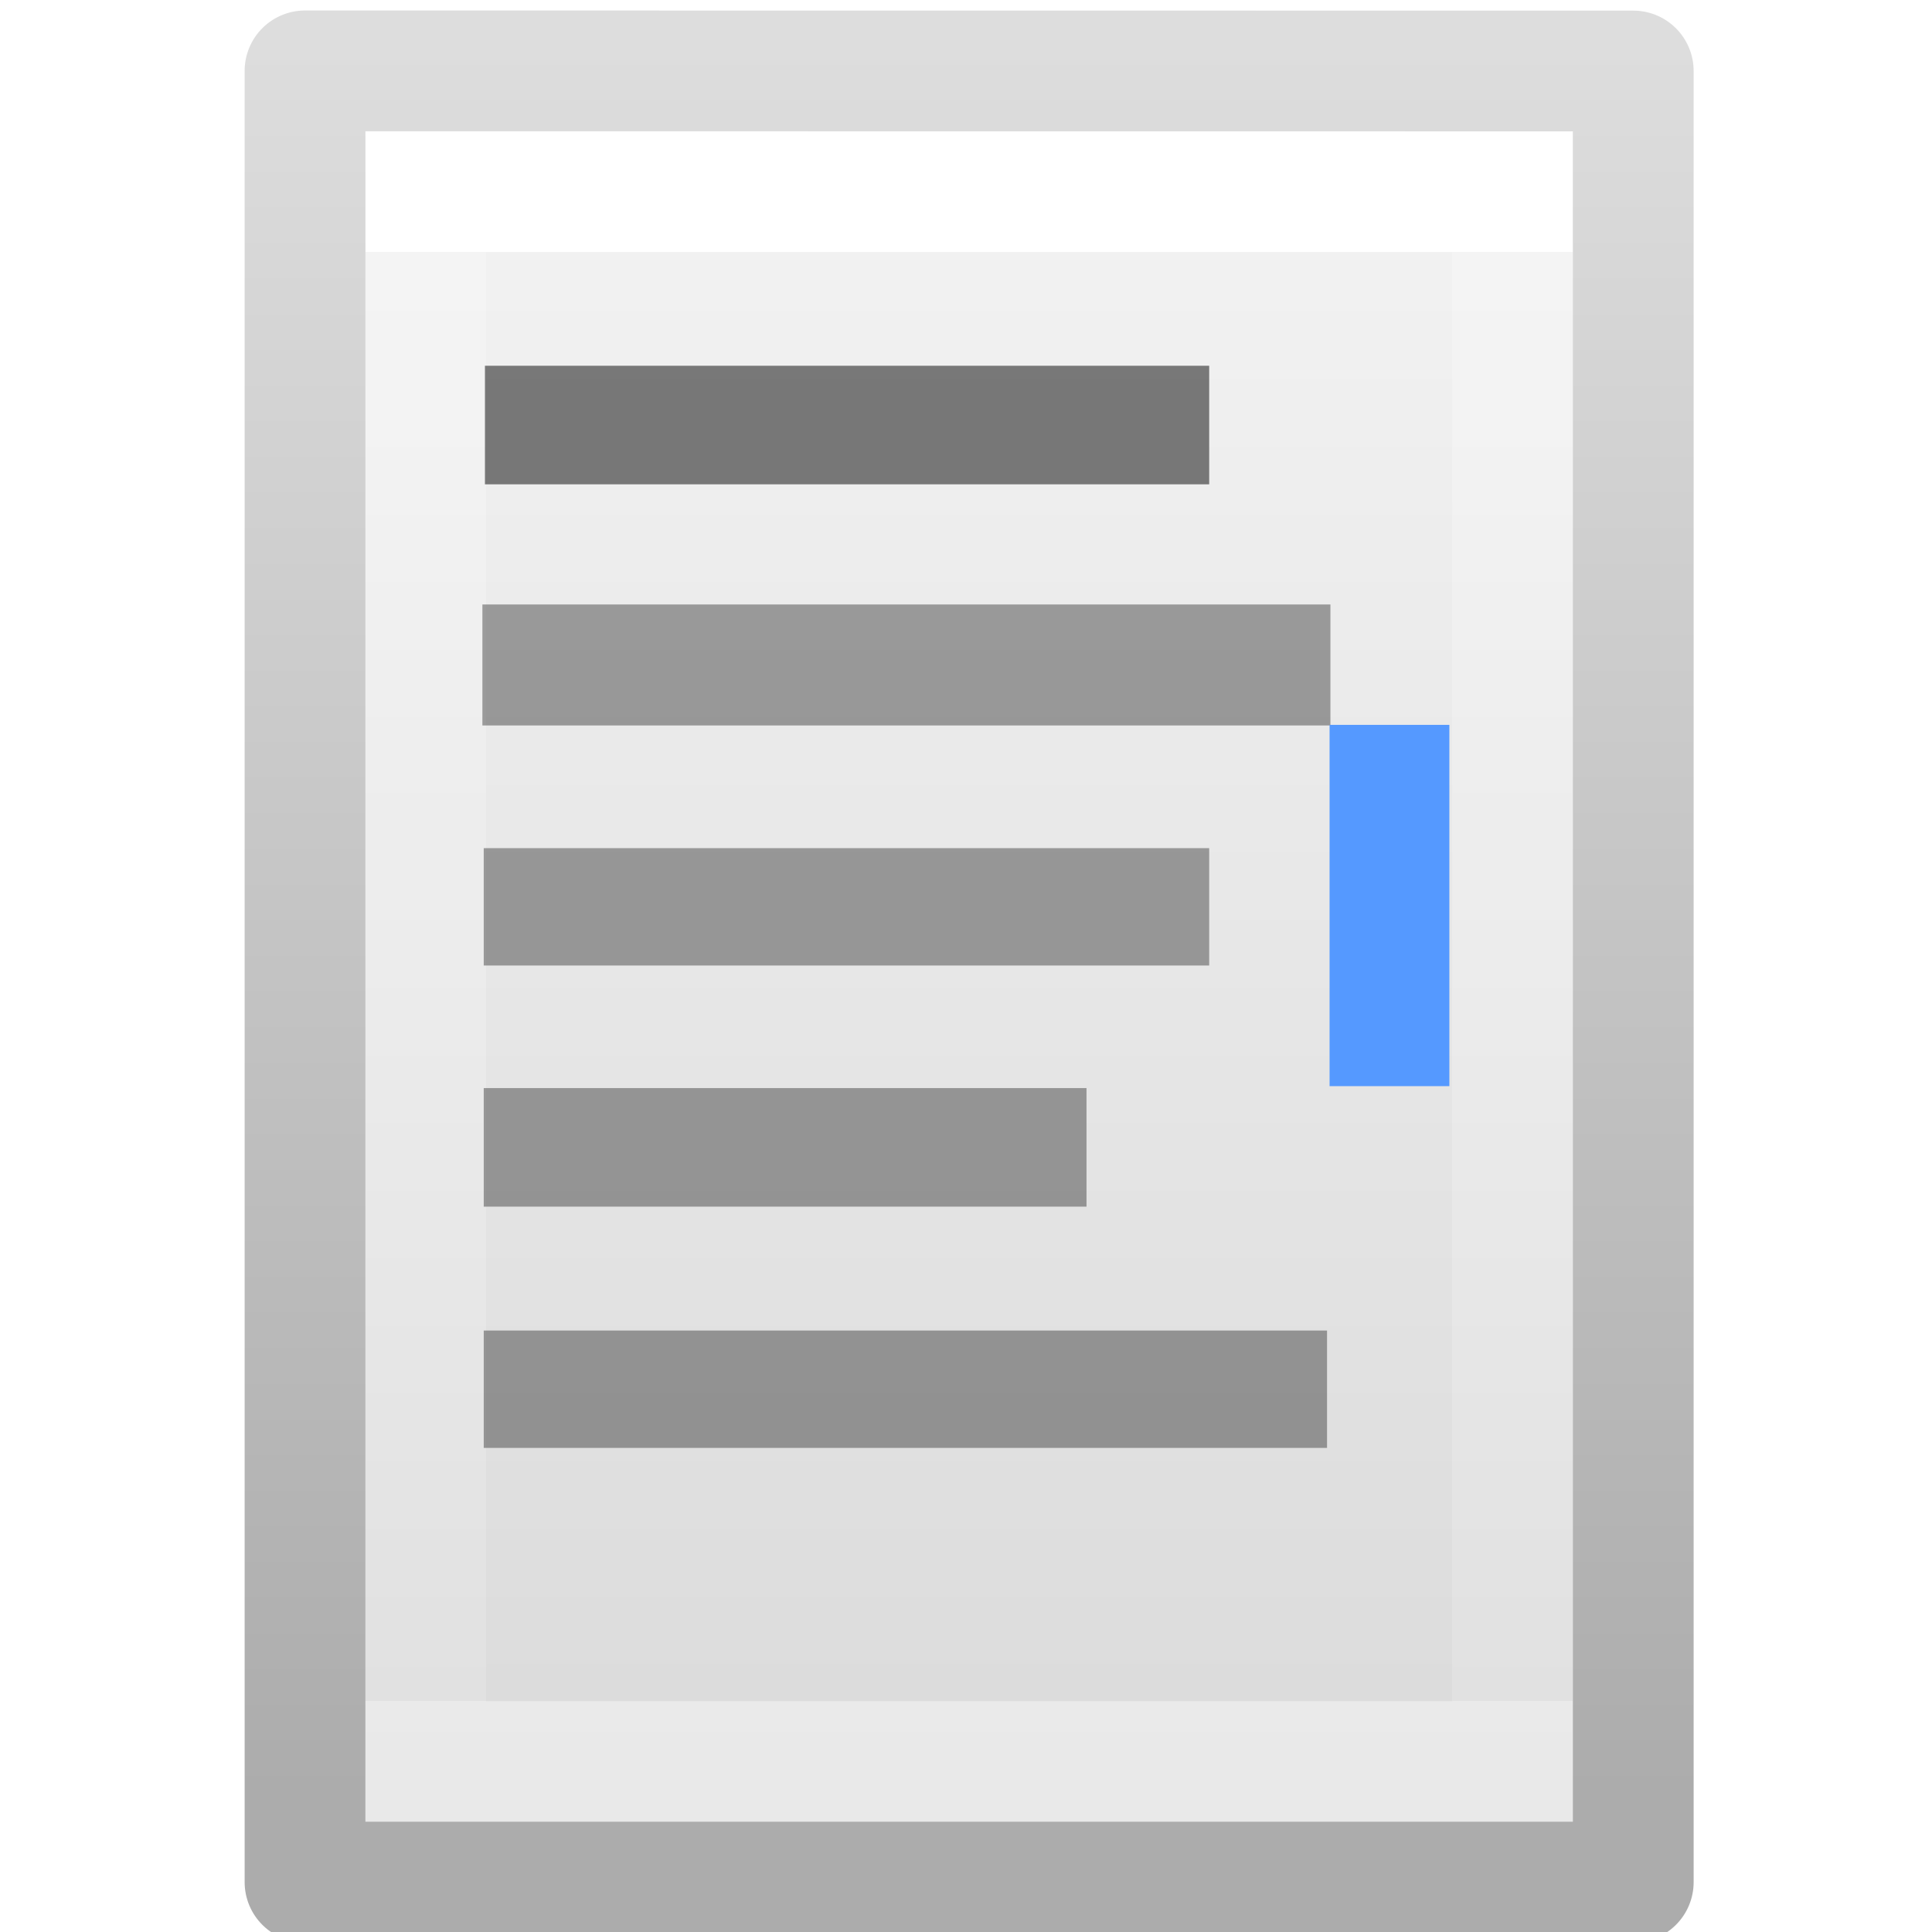
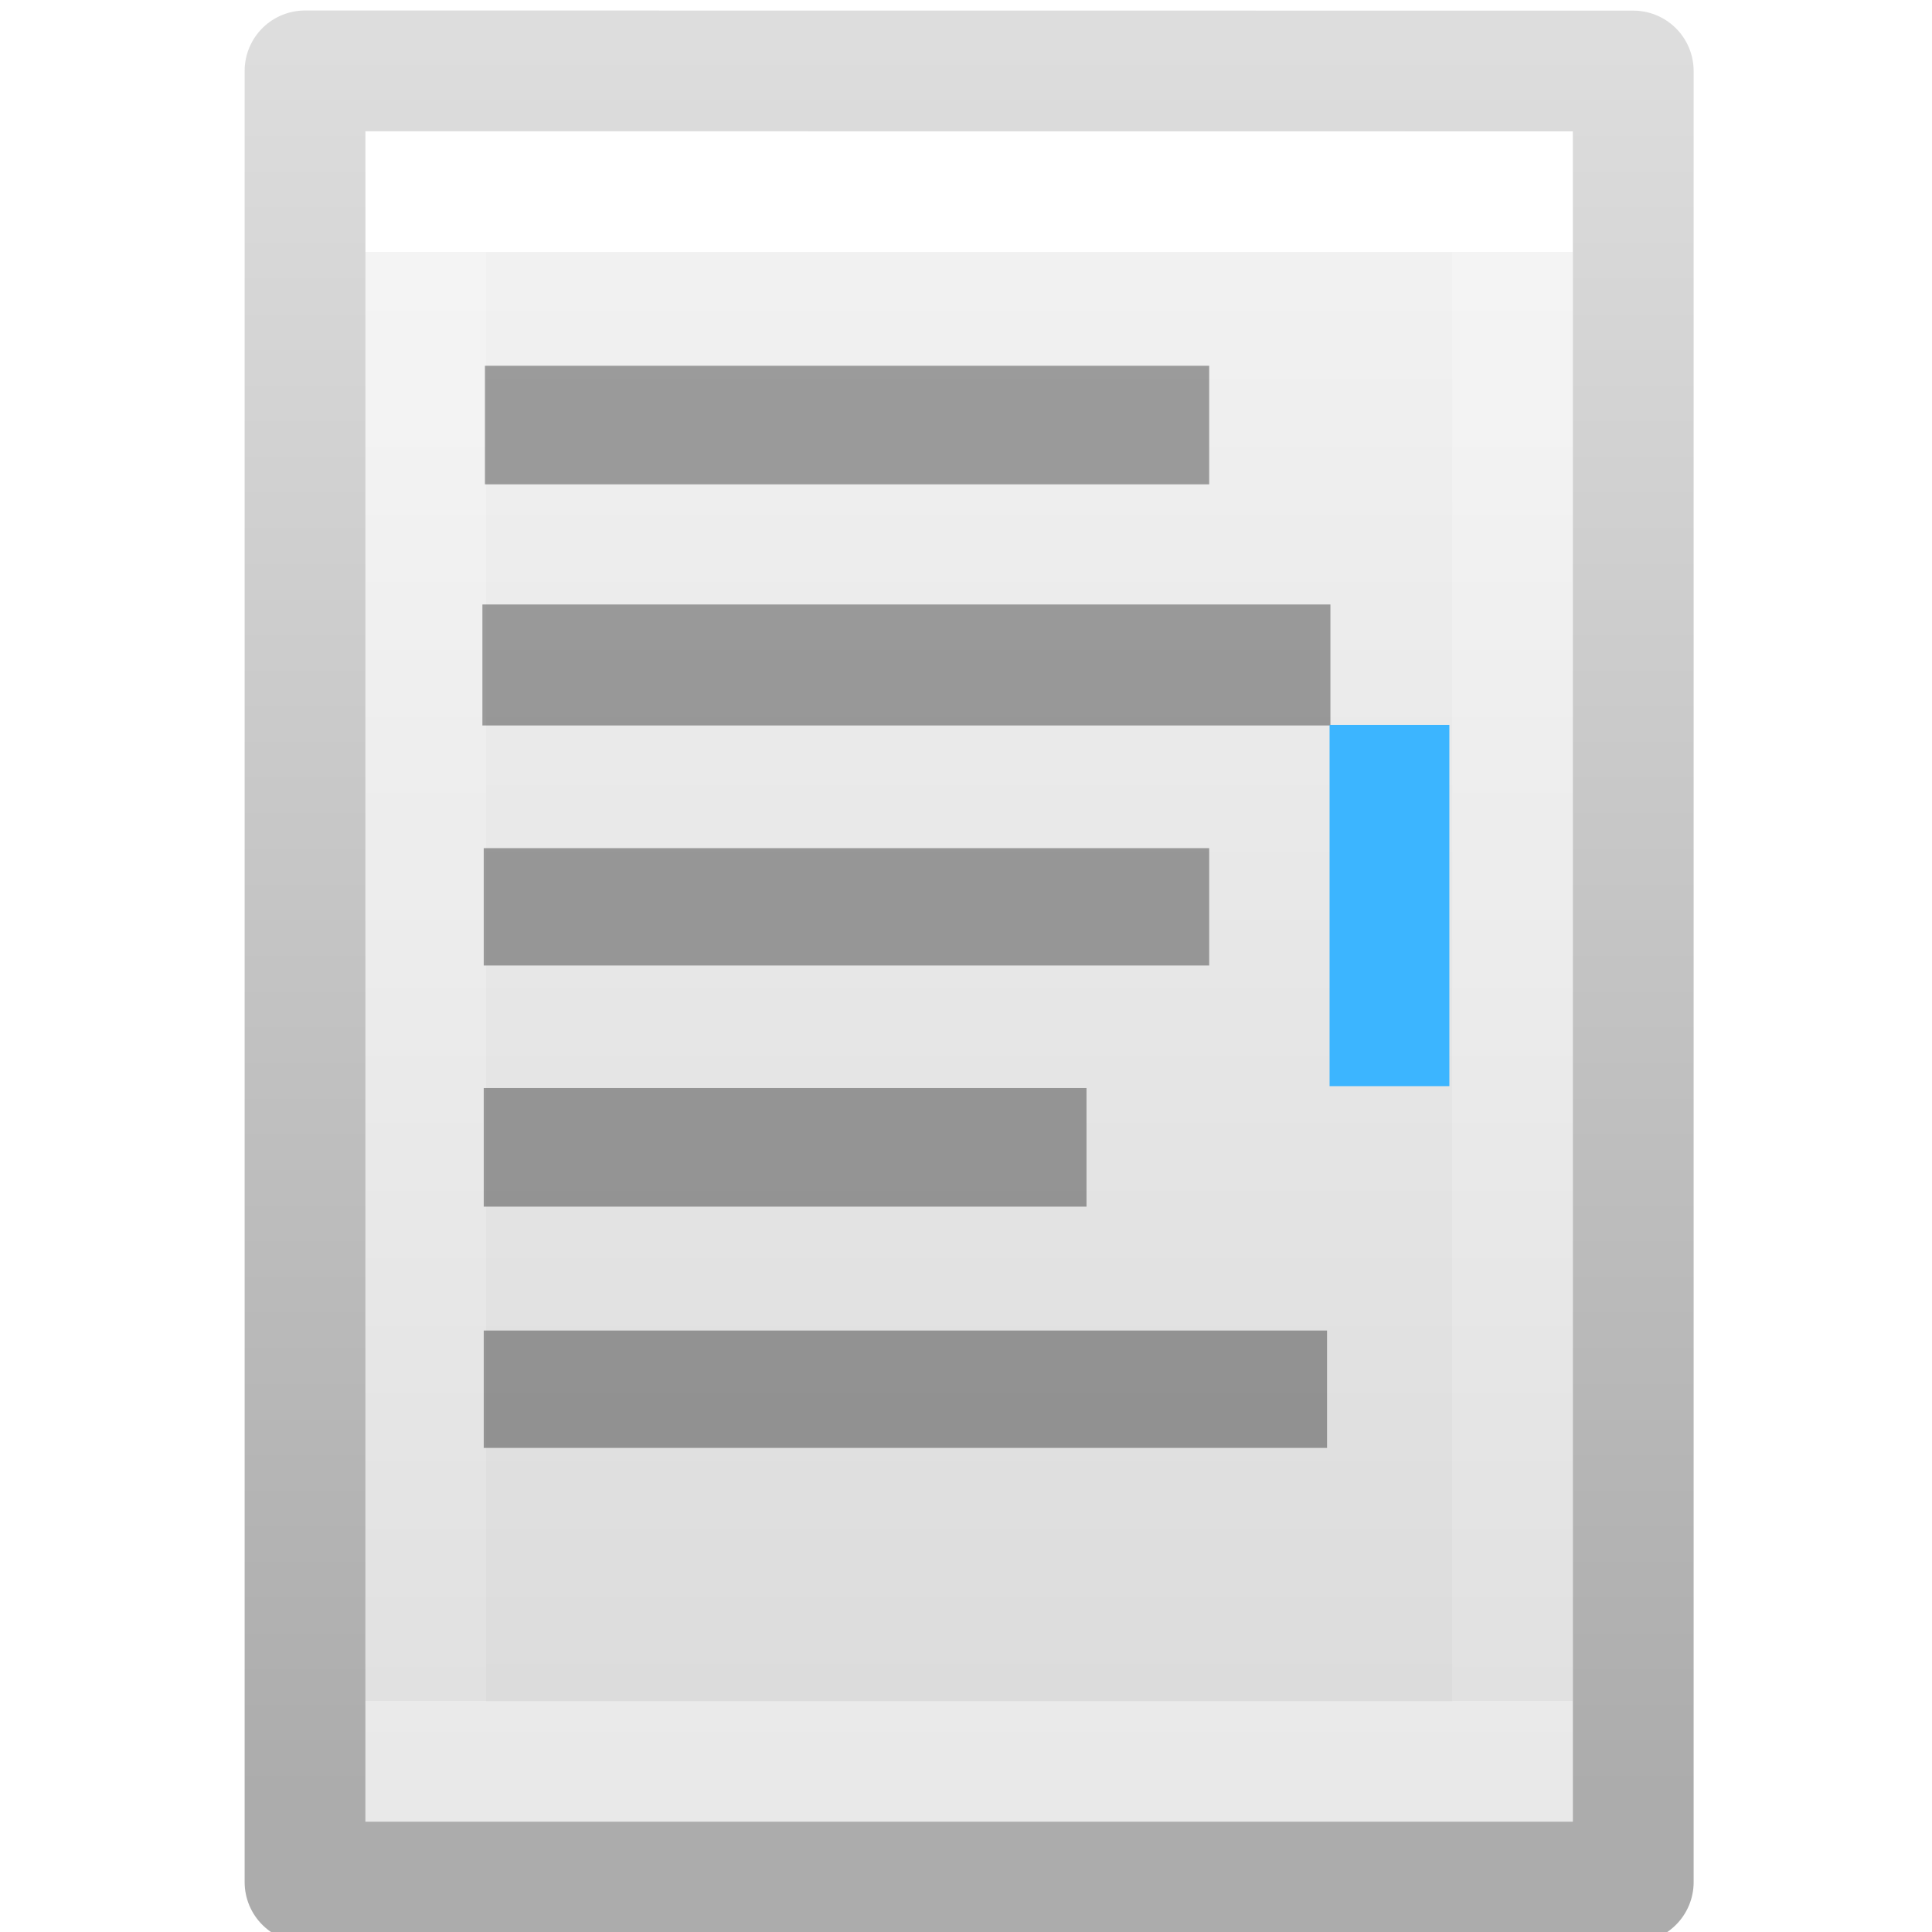
<svg xmlns="http://www.w3.org/2000/svg" xmlns:xlink="http://www.w3.org/1999/xlink" id="svg13986" height="16" width="16" version="1.1">
  <defs id="defs13988">
    <linearGradient id="linearGradient5117">
      <stop offset="0" style="stop-color:#000000;stop-opacity:0.326" id="stop5119" />
      <stop offset="1" style="stop-color:#000000;stop-opacity:0.132" id="stop5121" />
    </linearGradient>
    <linearGradient id="linearGradient4231">
      <stop offset="0" style="stop-color:#ffd941;stop-opacity:1" id="stop4233" />
      <stop offset="1" style="stop-color:#c3c3c3;stop-opacity:0" id="stop4235" />
    </linearGradient>
    <linearGradient id="linearGradient4226">
      <stop id="stop4228" style="stop-color:#ffffff;stop-opacity:1" offset="0" />
      <stop id="stop4230" style="stop-color:#d3d3d3;stop-opacity:1" offset="1" />
    </linearGradient>
    <linearGradient id="linearGradient4431">
      <stop offset="0" style="stop-color:#797979;stop-opacity:1" id="stop4579" />
      <stop id="stop4585" style="stop-color:#c2c2c2;stop-opacity:1" offset="0.778" />
      <stop offset="1" style="stop-color:#535353;stop-opacity:1" id="stop4581" />
    </linearGradient>
    <linearGradient id="linearGradient4583">
      <stop id="stop4433" style="stop-color:#828282;stop-opacity:1" offset="0" />
      <stop id="stop4435" style="stop-color:#c3c3c3;stop-opacity:0" offset="1" />
    </linearGradient>
    <linearGradient id="linearGradient27416-1-2">
      <stop offset="0" style="stop-color:#55c1ec;stop-opacity:1" id="stop27420-2-0" />
      <stop offset="1" style="stop-color:#3689e6;stop-opacity:1" id="stop27422-3-5" />
    </linearGradient>
    <linearGradient id="linearGradient3924-2-2-5-8">
      <stop offset="0" style="stop-color:#ffffff;stop-opacity:1" id="stop3926-9-4-9-6" />
      <stop offset="0.063" style="stop-color:#ffffff;stop-opacity:0.235" id="stop3928-9-8-6-5" />
      <stop offset="0.951" style="stop-color:#ffffff;stop-opacity:0.157" id="stop3930-3-5-1-7" />
      <stop offset="1" style="stop-color:#ffffff;stop-opacity:0.392" id="stop3932-8-0-4-8" />
    </linearGradient>
    <radialGradient gradientTransform="matrix(2.003784,0,0,1.4,27.98813,-17.4)" gradientUnits="userSpaceOnUse" xlink:href="#linearGradient3688-166-749-4-0-3-8" id="radialGradient3337-2-2" fy="43.5" fx="4.993" r="2.5" cy="43.5" cx="4.993" />
    <linearGradient id="linearGradient3688-166-749-4-0-3-8">
      <stop offset="0" style="stop-color:#181818;stop-opacity:1" id="stop2883-4-0-1-8" />
      <stop offset="1" style="stop-color:#181818;stop-opacity:0" id="stop2885-9-2-9-6" />
    </linearGradient>
    <radialGradient gradientTransform="matrix(2.003784,0,0,1.4,-20.01187,-104.4)" gradientUnits="userSpaceOnUse" xlink:href="#linearGradient3688-464-309-9-2-4-2" id="radialGradient3339-1-4" fy="43.5" fx="4.993" r="2.5" cy="43.5" cx="4.993" />
    <linearGradient id="linearGradient3688-464-309-9-2-4-2">
      <stop offset="0" style="stop-color:#181818;stop-opacity:1" id="stop2889-7-9-6-9" />
      <stop offset="1" style="stop-color:#181818;stop-opacity:0" id="stop2891-6-6-1-7" />
    </linearGradient>
    <linearGradient id="linearGradient3702-501-757-8-4-1-1">
      <stop offset="0" style="stop-color:#181818;stop-opacity:0" id="stop2895-8-9-9-1" />
      <stop offset="0.5" style="stop-color:#181818;stop-opacity:1" id="stop2897-7-8-7-7" />
      <stop offset="1" style="stop-color:#181818;stop-opacity:0" id="stop2899-4-5-1-5" />
    </linearGradient>
    <linearGradient gradientUnits="userSpaceOnUse" xlink:href="#linearGradient3702-501-757-8-4-1-1" id="linearGradient13984" y2="39.999" x2="25.058" y1="47.028" x1="25.058" />
    <linearGradient id="linearGradient4632-92-3-0-8-1">
      <stop offset="0" style="stop-color:#fafafa;stop-opacity:1" id="stop4634-68-8-0-2-9" />
      <stop offset="1" style="stop-color:#e1e1e1;stop-opacity:1" id="stop4636-8-21-7-1-4" />
    </linearGradient>
    <linearGradient id="linearGradient4215-8-4-07-7">
      <stop style="stop-color:#e9e9e9;stop-opacity:1;" offset="0" id="stop4217-1-2-1-2" />
      <stop style="stop-color:#ffffff;stop-opacity:1;" offset="1" id="stop4219-3-4-0-96" />
    </linearGradient>
    <linearGradient id="linearGradient4011-9-9-70-61-7">
      <stop id="stop4013-5-4-3-8-3" style="stop-color:#ffffff;stop-opacity:1;" offset="0" />
      <stop offset="0.508" style="stop-color:#ffffff;stop-opacity:0.235;" id="stop4015-1-5-70-9-5" />
      <stop id="stop4017-7-0-13-0-1" style="stop-color:#ffffff;stop-opacity:0.157;" offset="0.835" />
      <stop id="stop4019-1-12-7-0-7" style="stop-color:#ffffff;stop-opacity:0.392;" offset="1" />
    </linearGradient>
    <linearGradient y2="55.053" x2="30.271" y1="10.029" x1="30.271" gradientTransform="matrix(1.111111,0,0,1.25,-3.555556,-7.999999)" gradientUnits="userSpaceOnUse" id="linearGradient3643" xlink:href="#linearGradient27416-1-2" />
    <linearGradient y2="43" x2="24" y1="5" x1="24" gradientTransform="matrix(0.3581081,0,0,0.3590708,-0.5946087,-0.6284179)" gradientUnits="userSpaceOnUse" id="linearGradient3647" xlink:href="#linearGradient3924-2-2-5-8" />
    <radialGradient r="27.5" fy="4.342" fx="32" cy="4.342" cx="32" gradientTransform="matrix(0,0.5775841,-0.464474,0,10.04796,-17.28221)" gradientUnits="userSpaceOnUse" id="radialGradient3651" xlink:href="#linearGradient4226" />
    <linearGradient y2="44.341" x2="71.204" y1="6.238" x1="71.204" gradientTransform="matrix(-0.4594594,0,0,0.4594594,74.9585,20.34952)" gradientUnits="userSpaceOnUse" id="linearGradient3659" xlink:href="#linearGradient4011-9-9-70-61-7" />
    <linearGradient y2="8.093" x2="38.977" y1="59.968" x1="38.977" gradientTransform="matrix(-0.3725435,0,0,0.3725435,53.92125,19.33366)" gradientUnits="userSpaceOnUse" id="linearGradient3662" xlink:href="#linearGradient4215-8-4-07-7" />
    <radialGradient cx="62.625" cy="4.625" r="10.625" fx="62.625" fy="4.625" id="radialGradient3384-6-7" xlink:href="#linearGradient23419" gradientUnits="userSpaceOnUse" gradientTransform="matrix(0.3173066,0,0,0.09065887,175.3564,59.95077)" />
    <linearGradient id="linearGradient23419">
      <stop id="stop23421" style="stop-color:#000000;stop-opacity:1" offset="0" />
      <stop id="stop23423" style="stop-color:#000000;stop-opacity:0" offset="1" />
    </linearGradient>
    <radialGradient cx="62.625" cy="4.625" r="10.625" fx="62.625" fy="4.625" id="radialGradient3384-6-7-7" xlink:href="#linearGradient23419" gradientUnits="userSpaceOnUse" gradientTransform="matrix(0.3173066,0,0,0.09065887,175.3564,59.95077)" />
    <radialGradient cx="4.993" cy="43.5" r="2.5" fx="4.993" fy="43.5" id="radialGradient3013" xlink:href="#linearGradient3688-166-749-4-0-3-8" gradientUnits="userSpaceOnUse" gradientTransform="matrix(2.003784,0,0,1.4,27.98813,-17.4)" />
    <radialGradient cx="4.993" cy="43.5" r="2.5" fx="4.993" fy="43.5" id="radialGradient3015" xlink:href="#linearGradient3688-166-749-4-0-3-8" gradientUnits="userSpaceOnUse" gradientTransform="matrix(2.003784,0,0,1.4,-20.01187,-104.4)" />
    <linearGradient x1="25.058" y1="47.028" x2="25.058" y2="39.999" id="linearGradient4387" xlink:href="#linearGradient3702-501-757-8-4-1-1" gradientUnits="userSpaceOnUse" />
    <linearGradient xlink:href="#linearGradient4011-9-9-70-61-7" id="linearGradient3590" gradientUnits="userSpaceOnUse" gradientTransform="matrix(-0.2972972,0,0,0.2972972,52.32618,17.46136)" x1="71.204" y1="6.238" x2="71.204" y2="44.341" />
    <linearGradient xlink:href="#linearGradient4215-8-4-07-7" id="linearGradient3593" gradientUnits="userSpaceOnUse" gradientTransform="matrix(-0.254902,0,0,0.254902,39.15686,16.33333)" x1="38.977" y1="59.968" x2="38.977" y2="8.093" />
    <linearGradient xlink:href="#linearGradient23419" id="linearGradient3847" gradientUnits="userSpaceOnUse" gradientTransform="matrix(0.8074983,0,0,0.833744,106.8767,-0.0698511)" x1="-95.838" y1="54.2" x2="-95.838" y2="5.176" />
    <linearGradient xlink:href="#linearGradient3924-2-2-5-8" id="linearGradient3850" gradientUnits="userSpaceOnUse" gradientTransform="translate(4e-6,1.000006)" x1="24" y1="5" x2="24" y2="43" />
    <linearGradient xlink:href="#linearGradient27416-1-2" id="linearGradient3853" gradientUnits="userSpaceOnUse" gradientTransform="matrix(0.7878787,0,0,0.8863636,-1.212111,-3.363642)" x1="30.271" y1="10.029" x2="30.271" y2="55.053" />
    <radialGradient xlink:href="#linearGradient4632-92-3-0-8-1" id="radialGradient3857" gradientUnits="userSpaceOnUse" gradientTransform="matrix(0,1.625792,-1.625792,0,31.05905,-46.13457)" cx="32" cy="4.342" fx="32" fy="4.342" r="27.5" />
    <radialGradient cx="4.993" cy="43.5" r="2.5" fx="4.993" fy="43.5" id="radialGradient3337-2-2-2" xlink:href="#linearGradient3688-166-749-4-0-3-8" gradientUnits="userSpaceOnUse" gradientTransform="matrix(2.003784,0,0,1.4,27.98813,-17.4)" />
    <radialGradient cx="4.993" cy="43.5" r="2.5" fx="4.993" fy="43.5" id="radialGradient3339-1-4-8" xlink:href="#linearGradient3688-166-749-4-0-3-8" gradientUnits="userSpaceOnUse" gradientTransform="matrix(2.003784,0,0,1.4,-20.01187,-104.4)" />
    <linearGradient x1="25.058" y1="47.028" x2="25.058" y2="39.999" id="linearGradient4512" xlink:href="#linearGradient3702-501-757-8-4-1-1" gradientUnits="userSpaceOnUse" />
    <linearGradient xlink:href="#linearGradient27416-1-2" id="linearGradient4514" gradientUnits="userSpaceOnUse" gradientTransform="matrix(1.111111,0,0,1.25,-3.555556,-7.999999)" x1="30.271" y1="10.029" x2="30.271" y2="55.053" />
    <linearGradient xlink:href="#linearGradient3924-2-2-5-8" id="linearGradient4516" gradientUnits="userSpaceOnUse" gradientTransform="matrix(1.432432,0,0,1.436283,-2.378381,-2.470778)" x1="24" y1="5" x2="24" y2="43" />
    <radialGradient xlink:href="#linearGradient4632-92-3-0-8-1" id="radialGradient3651-7" gradientUnits="userSpaceOnUse" gradientTransform="matrix(1.0056172e-8,2.310336,-2.310336,1.0056172e-8,42.03128,-69.08596)" cx="32" cy="4.342" fx="32" fy="4.342" r="27.5" />
    <linearGradient xlink:href="#linearGradient4011-9-9-70-61-7" id="linearGradient4519" gradientUnits="userSpaceOnUse" gradientTransform="matrix(-0.4594594,0,0,0.4594594,74.9585,20.34952)" x1="71.204" y1="6.238" x2="71.204" y2="44.341" />
    <linearGradient xlink:href="#linearGradient4215-8-4-07-7" id="linearGradient4521" gradientUnits="userSpaceOnUse" gradientTransform="matrix(-0.3725435,0,0,0.3725435,53.92125,19.33366)" x1="38.977" y1="59.968" x2="38.977" y2="8.093" />
    <radialGradient gradientTransform="matrix(0.3173066,0,0,0.09065887,175.3564,59.95077)" gradientUnits="userSpaceOnUse" xlink:href="#linearGradient23419" id="radialGradient3384-6-7-3" fy="4.625" fx="62.625" r="10.625" cy="4.625" cx="62.625" />
    <radialGradient gradientTransform="matrix(0.3173066,0,0,0.09065887,175.3564,59.95077)" gradientUnits="userSpaceOnUse" xlink:href="#linearGradient23419" id="radialGradient3384-6-7-7-2" fy="4.625" fx="62.625" r="10.625" cy="4.625" cx="62.625" />
    <linearGradient id="linearGradient4291">
      <stop id="stop4293" style="stop-color:#ffe69a;stop-opacity:0.704" offset="0" />
      <stop id="stop4295" style="stop-color:#cfb245;stop-opacity:0.539" offset="1" />
    </linearGradient>
    <linearGradient gradientTransform="matrix(0.2537859,0,0,0.3050187,19.15531,-0.5979577)" gradientUnits="userSpaceOnUse" xlink:href="#linearGradient5117" id="linearGradient3019" y2="2.906" x2="-51.786" y1="50.786" x1="-51.786" />
    <linearGradient gradientTransform="matrix(0.2432432,0,0,0.3513513,2.188493,-0.3449087)" gradientUnits="userSpaceOnUse" xlink:href="#linearGradient3977" id="linearGradient3988" y2="41.077" x2="24" y1="6.923" x1="24" />
    <linearGradient id="linearGradient3977">
      <stop offset="0" style="stop-color:#ffffff;stop-opacity:1" id="stop3979" />
      <stop offset="0" style="stop-color:#ffffff;stop-opacity:0.235" id="stop3981" />
      <stop offset="1" style="stop-color:#ffffff;stop-opacity:0.157" id="stop3983" />
      <stop offset="1" style="stop-color:#ffffff;stop-opacity:0.392" id="stop3985" />
    </linearGradient>
    <linearGradient gradientTransform="matrix(0.2857136,0,0,0.304197,1.169202,0.3201242)" gradientUnits="userSpaceOnUse" xlink:href="#linearGradient3600" id="linearGradient3806" y2="47.013" x2="25.132" y1="0.985" x1="25.132" />
    <linearGradient id="linearGradient3600">
      <stop offset="0" style="stop-color:#f4f4f4;stop-opacity:1" id="stop3602" />
      <stop offset="1" style="stop-color:#dbdbdb;stop-opacity:1" id="stop3604" />
    </linearGradient>
  </defs>
  <g id="layer4-0" transform="matrix(0.9047486,0,0,0.9047486,-570.515,-723.3837)" />
  <g id="layer4-0-7" transform="matrix(0.9047486,0,0,0.9047486,-570.515,-716.1457)" />
  <g id="layer1-3" transform="matrix(0.9047486,0,0,0.9047486,-73.80799,-47.32656)" />
  <path d="m 3.026,1.088 c 2.292,0 10,8.904e-4 10,8.904e-4 l 1.2e-5,13.999 c 0,0 -6.667,0 -10,0 0,-4.667 0,-9.333 0,-14 z" id="path4160" style="display:inline;fill:url(#linearGradient3806);fill-opacity:1;stroke:none" />
  <path d="m 12.526,14.588 -9,0 0,-13 9,0 z" id="rect6741-1" style="fill:none;stroke:url(#linearGradient3988);stroke-width:1;stroke-linecap:round;stroke-linejoin:miter;stroke-miterlimit:4;stroke-dasharray:none;stroke-dashoffset:0;stroke-opacity:1" />
  <path d="m 2.526,0.587 c 2.521,0 11,9.54e-4 11,9.54e-4 l 1.3e-5,14.999 c 0,0 -7.333,0 -11,0 0,-5 0,-10 0,-15 z" id="path4160-8" style="display:inline;fill:none;stroke:url(#linearGradient3019);stroke-width:1;stroke-linecap:butt;stroke-linejoin:round;stroke-miterlimit:4;stroke-dasharray:none;stroke-dashoffset:0;stroke-opacity:1" />
-   <rect style="opacity:0.636;fill:#333333;fill-opacity:1;fill-rule:nonzero;stroke:none;stroke-opacity:1" id="rect4305" width="5.998" height="0.982" x="4.016" y="3.029" rx="0" ry="0.878" />
-   <rect style="opacity:0.398;fill:#1a1a1a;fill-opacity:1;fill-rule:nonzero;stroke:none;stroke-opacity:1" id="rect4305-3" width="7.023" height="1.002" x="3.995" y="5.006" rx="0" ry="0.896" />
+   <rect style="opacity:0.398;fill:#1a1a1a;fill-opacity:1;fill-rule:nonzero;stroke:none;stroke-opacity:1" id="rect4305" width="5.998" height="0.982" x="4.016" y="3.029" rx="0" ry="0" />
+   <rect style="opacity:0.398;fill:#1a1a1a;fill-opacity:1;fill-rule:nonzero;stroke:none;stroke-opacity:1" id="rect4305-3" width="7.023" height="1.002" x="3.995" y="5.006" rx="0" ry="0" />
  <rect style="opacity:0.398;fill:#1a1a1a;fill-opacity:1;fill-rule:nonzero;stroke:none;stroke-opacity:1" id="rect4305-36" width="6.008" height="0.972" x="4.006" y="7.024" rx="0" ry="0" />
  <rect style="opacity:0.398;fill:#1a1a1a;fill-opacity:1;fill-rule:nonzero;stroke:none;stroke-opacity:1" id="rect4305-3-7" width="4.992" height="0.982" x="4.006" y="9.011" rx="0" ry="0" />
  <rect style="opacity:0.398;fill:#1a1a1a;fill-opacity:1;fill-rule:nonzero;stroke:none;stroke-opacity:1" id="rect4305-5" width="6.984" height="0.972" x="4.006" y="11.019" rx="0" ry="0" />
-   <rect style="fill:#5599ff;fill-opacity:1;stroke:none;stroke-opacity:1" id="rect4265" width="0.992" height="2.992" x="11.011" y="6.003" ry="0" />
+   <rect style="fill:#3cb5ff;fill-opacity:1;stroke:none;stroke-opacity:1" id="rect4265" width="0.992" height="2.992" x="11.011" y="6.003" ry="0" />
</svg>
